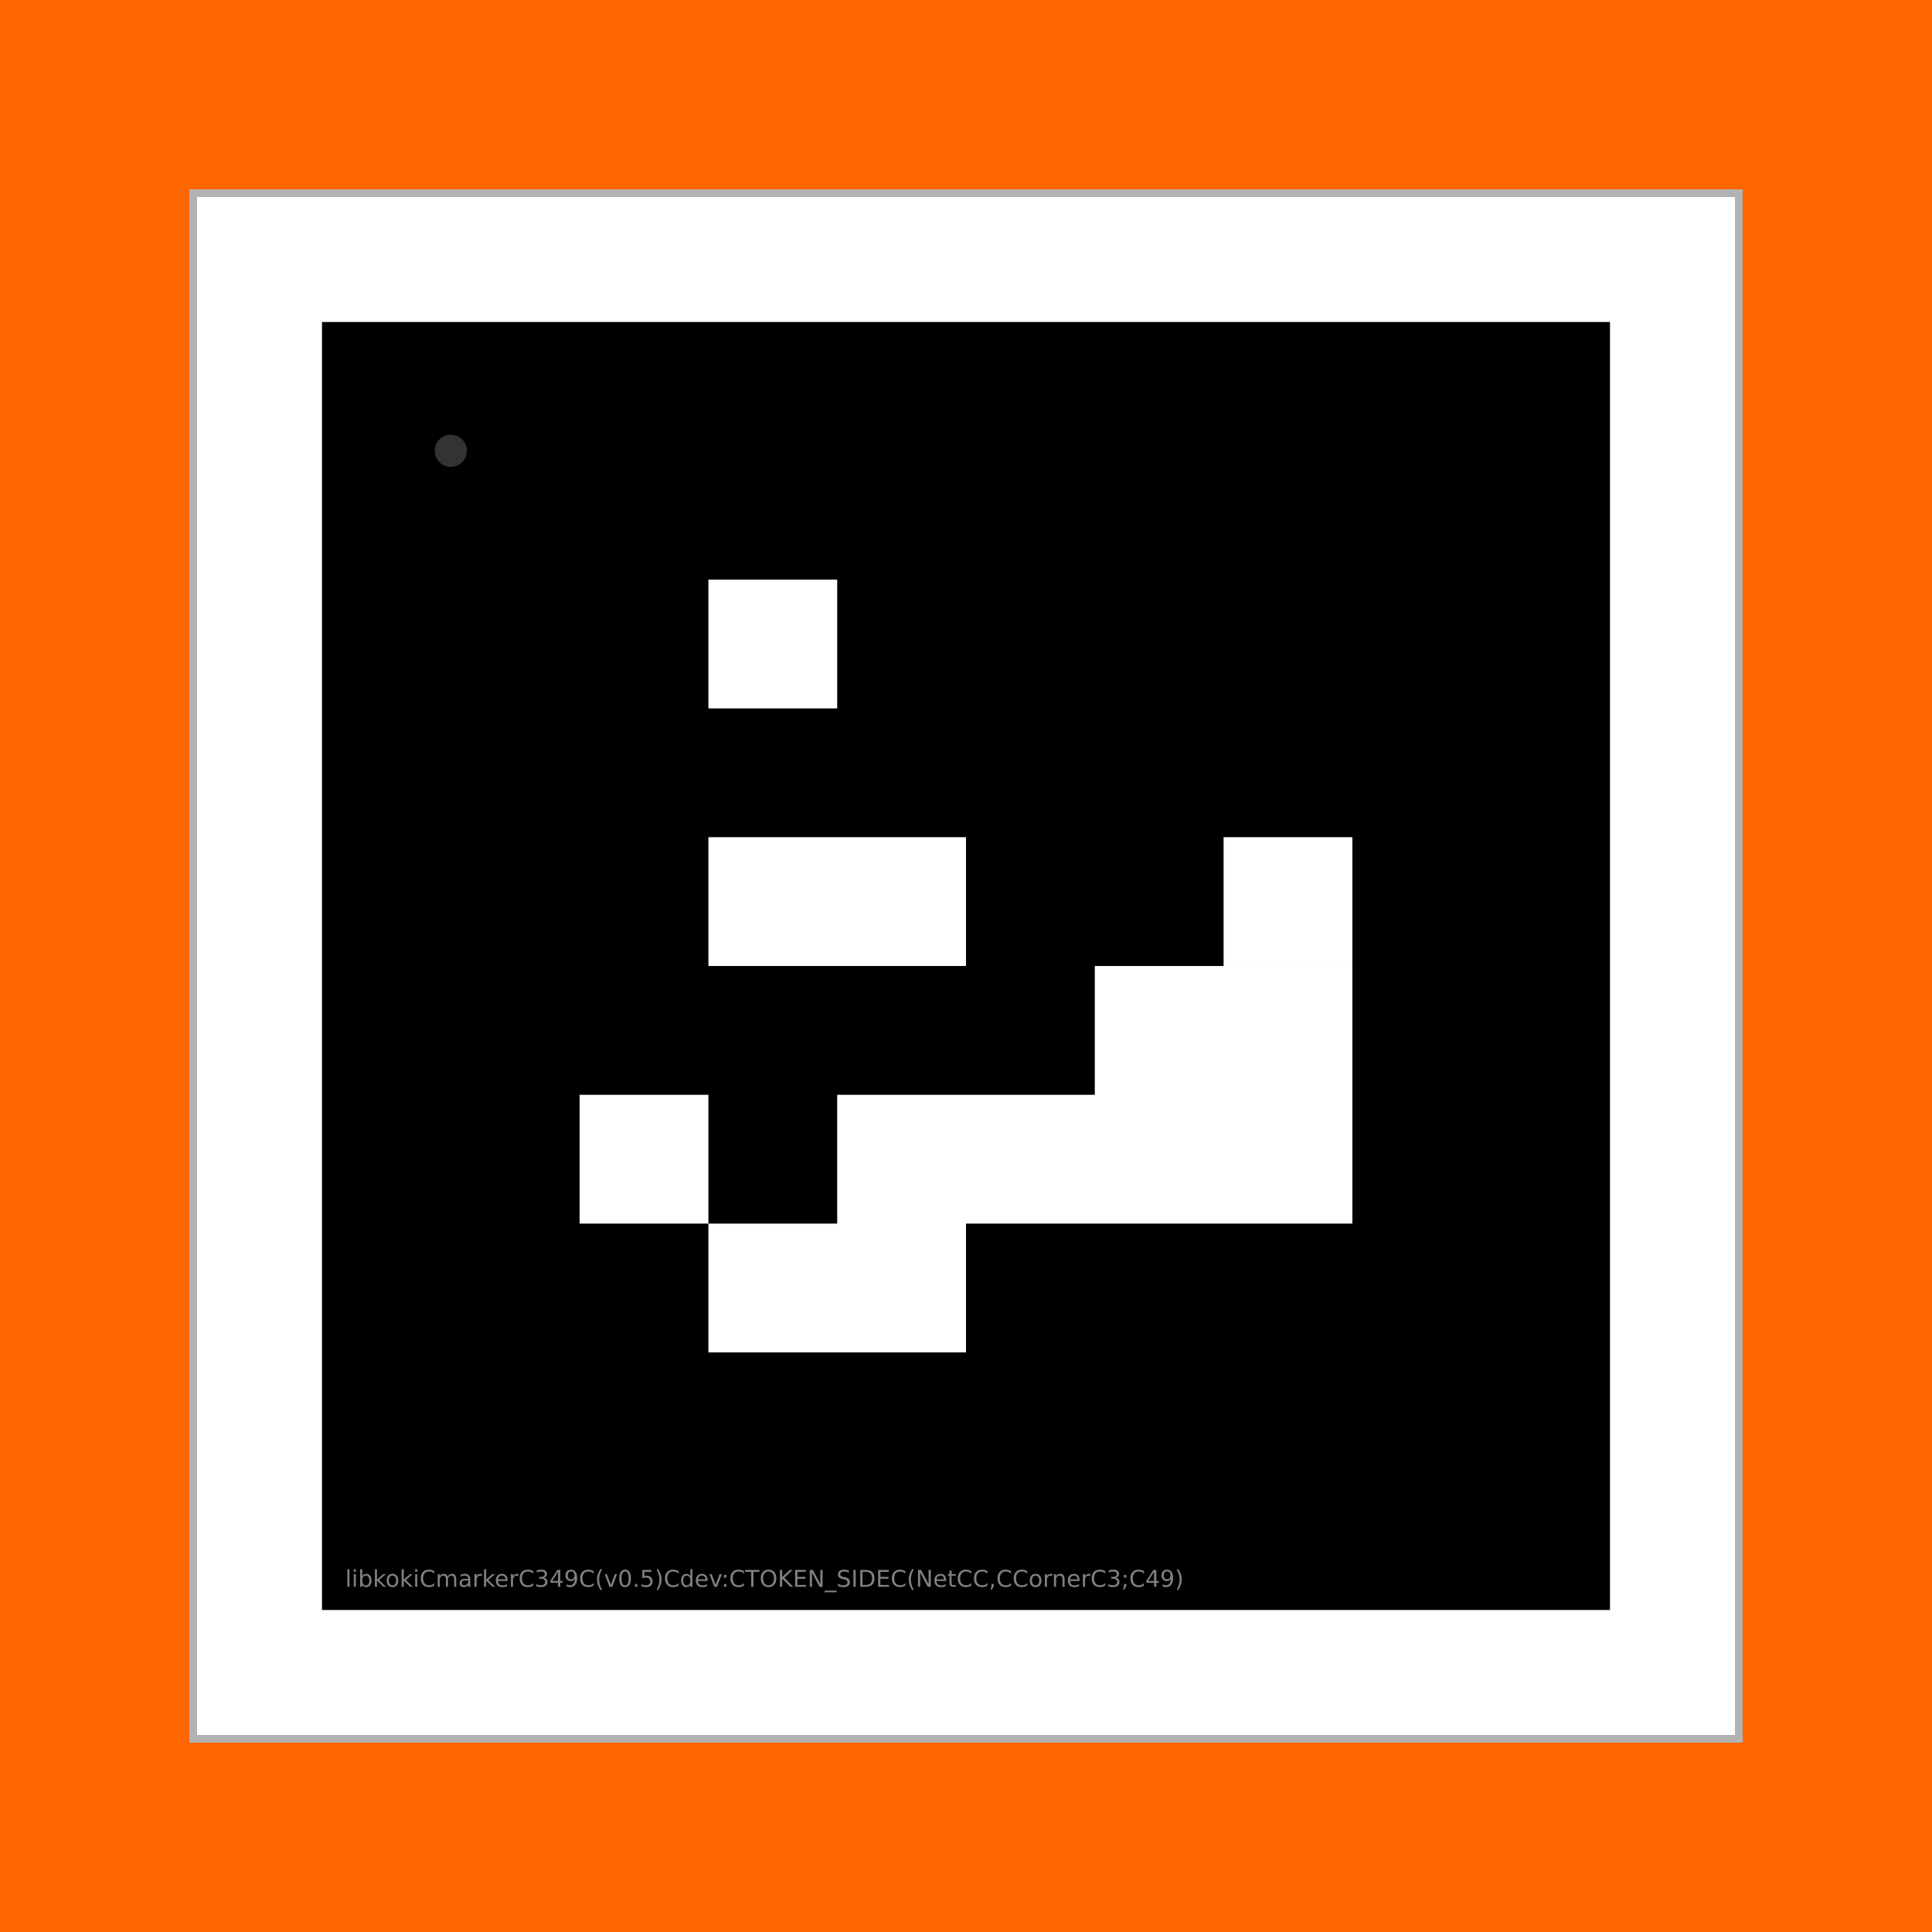
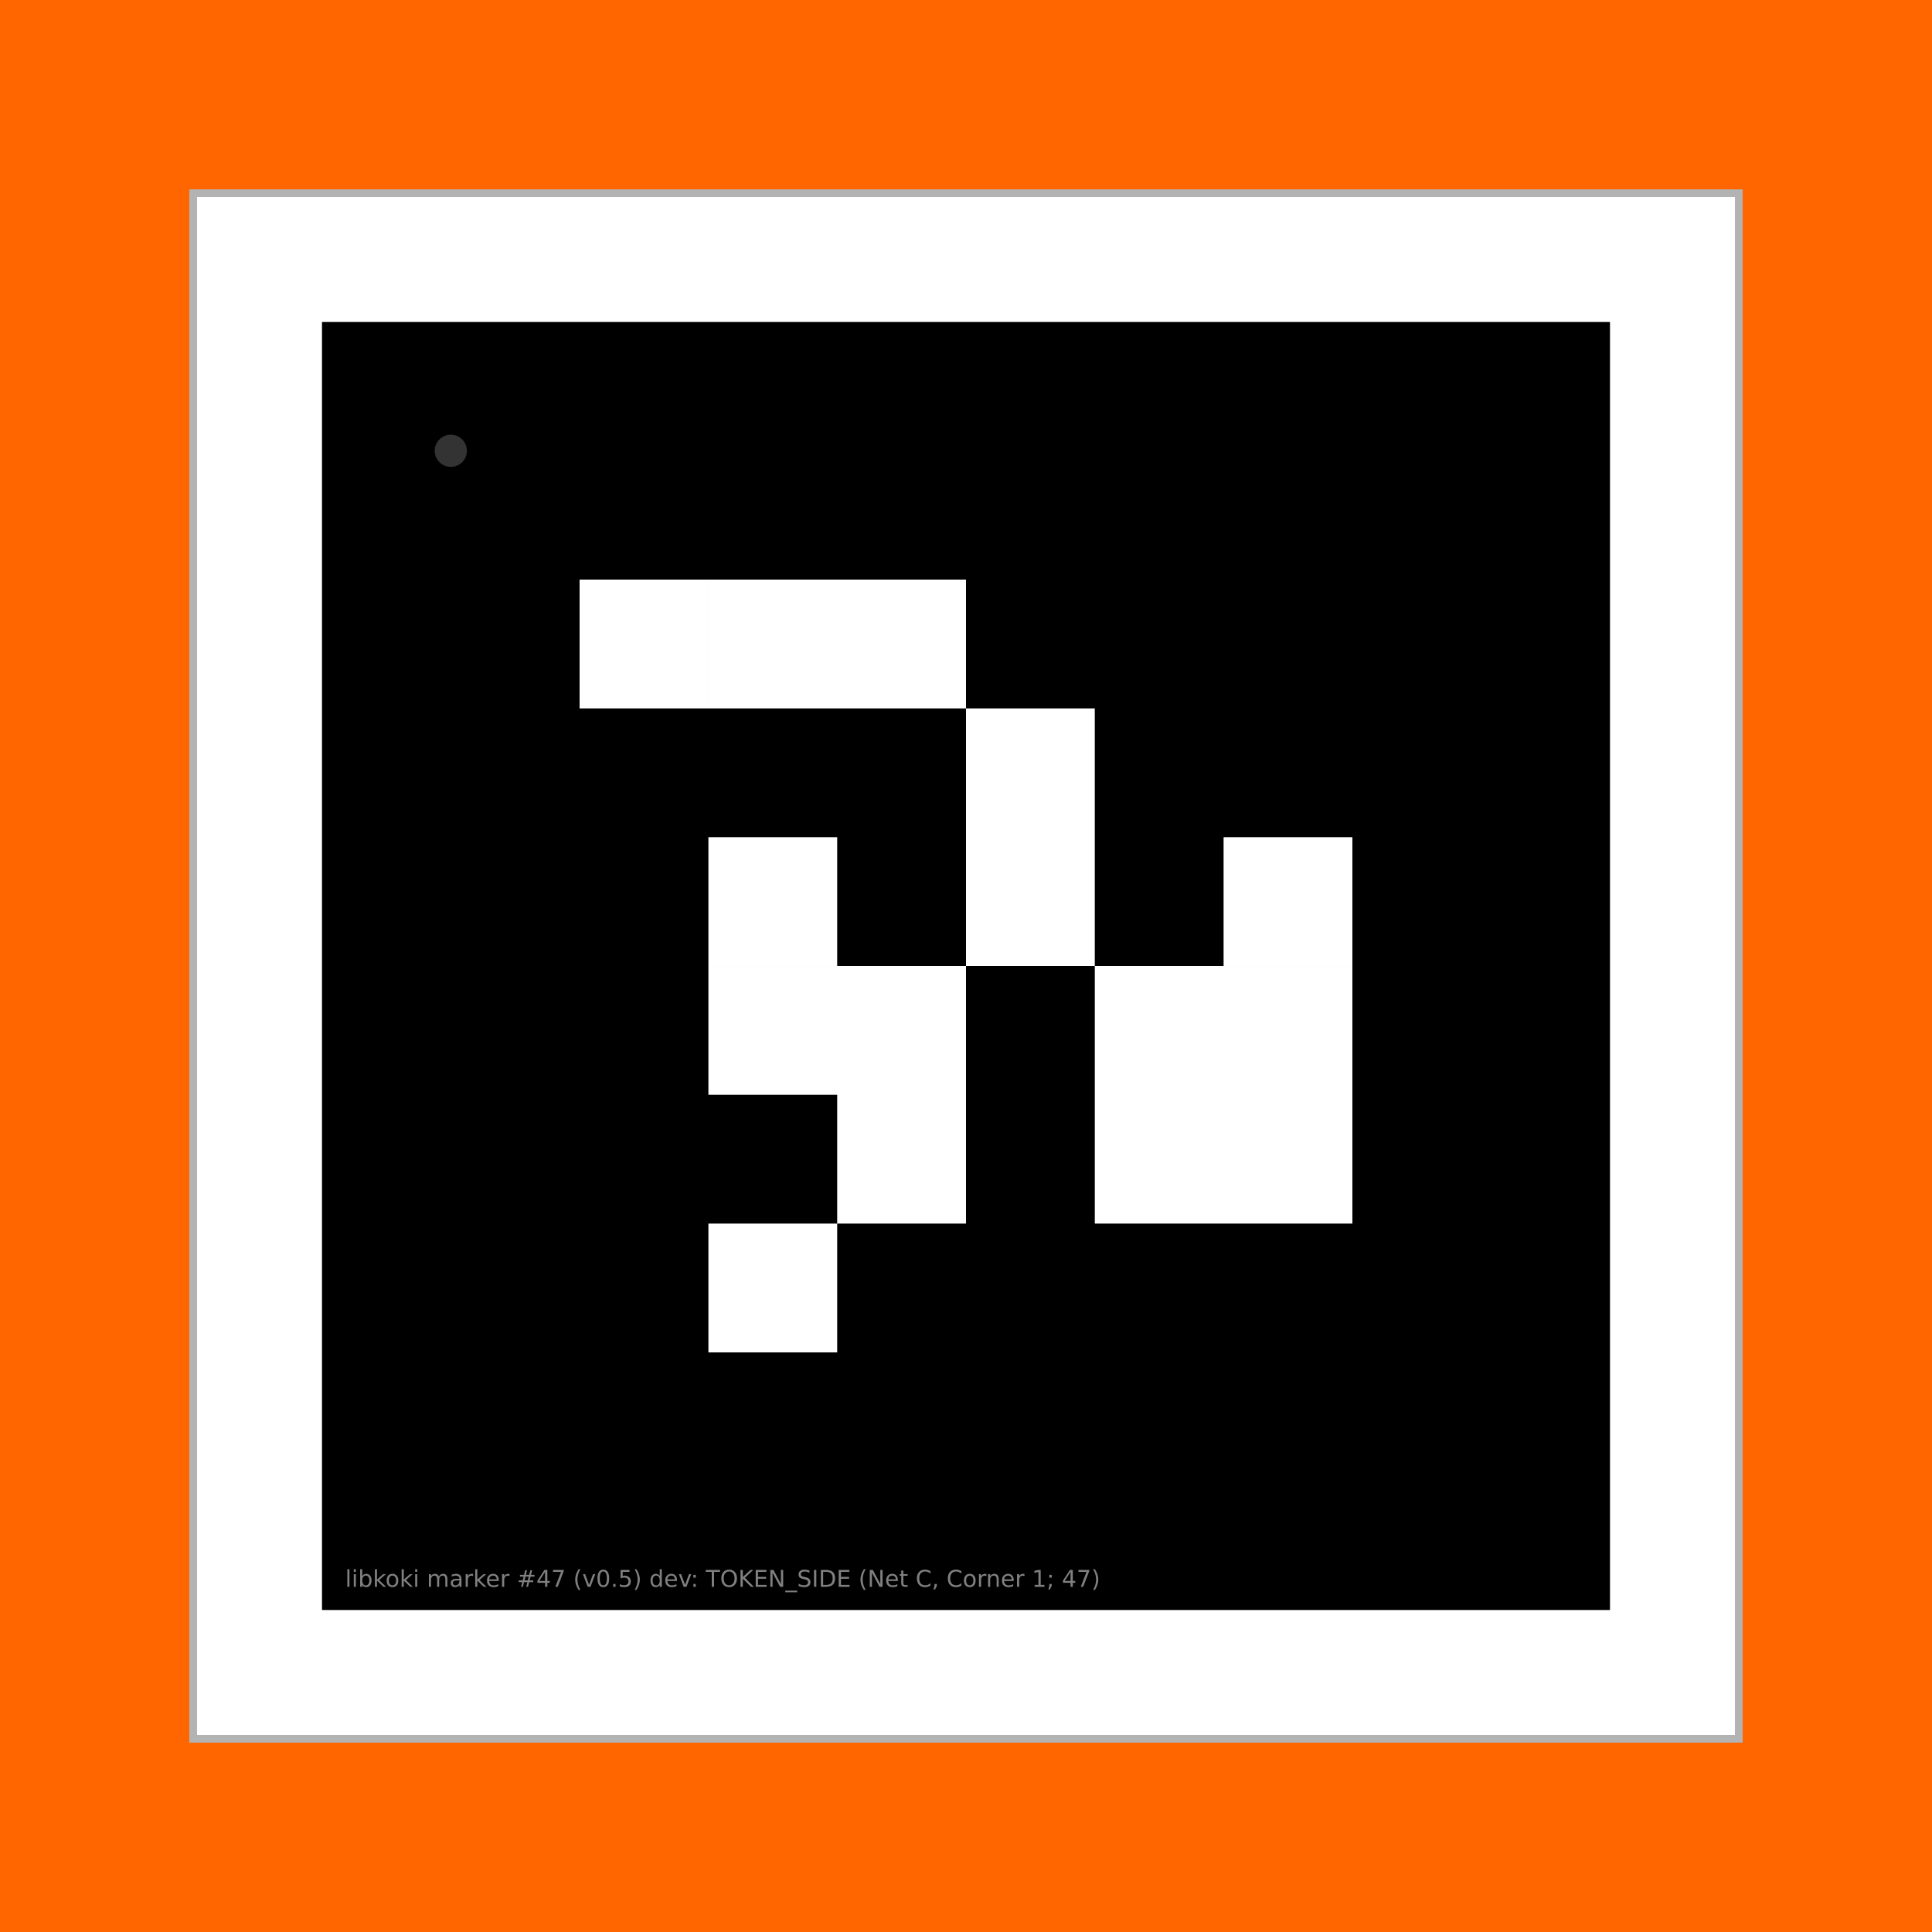
- <svg xmlns="http://www.w3.org/2000/svg" id="svg2" version="1.1" width="885.827" height="885.827" xml:space="preserve">
+ <svg xmlns="http://www.w3.org/2000/svg" xml:space="preserve" height="885.827" width="885.827" version="1.1" id="svg2">
  <defs id="defs6" />
-   <g id="g10" transform="matrix(1.25,0,0,-1.25,-8.5743427e-4,885.8263)">
-     <rect width="708.661" height="708.661" x="0.001" y="-708.661" id="rect2990" style="fill:#ff6600;fill-opacity:1;stroke:none" transform="scale(1,-1)" />
-     <rect width="566.929" height="566.929" x="70.867" y="-637.795" id="rect2990-1" style="fill:#ffffff;fill-opacity:1;stroke:none" transform="scale(1,-1)" />
-     <g id="g12" transform="translate(69.45037,69.45035)">
-       <path d="m 1.418,568.343 566.926,0 0,-566.926 -566.926,0 0,566.926 z" style="fill:none;stroke:#b3b3b3;stroke-width:2.835;stroke-linecap:butt;stroke-linejoin:miter;stroke-miterlimit:10;stroke-opacity:1;stroke-dasharray:none" id="path14" />
-       <path d="m 48.66,521.097 472.438,0 0,-472.438 -472.438,0 0,472.438 z" style="fill:#000000;fill-opacity:1;fill-rule:nonzero;stroke:none" id="path16" />
-       <path d="m 190.395,426.612 47.242,0 0,-47.242 -47.242,0 0,47.242 z m 0,-94.488 47.242,0 0,-47.242 -47.242,0 0,47.242 z m 47.242,0 47.242,0 0,-47.242 -47.242,0 0,47.242 z m 141.73,0 47.242,0 0,-47.242 -47.242,0 0,47.242 z m -47.242,-47.246 47.242,0 0,-47.242 -47.242,0 0,47.242 z m 47.242,0 47.242,0 0,-47.242 -47.242,0 0,47.242 z m -236.219,-47.242 47.243,0 0,-47.243 -47.243,0 0,47.243 z m 94.489,0 47.242,0 0,-47.243 -47.242,0 0,47.243 z m 47.242,0 47.242,0 0,-47.243 -47.242,0 0,47.243 z m 47.246,0 47.242,0 0,-47.243 -47.242,0 0,47.243 z m 47.242,0 47.242,0 0,-47.243 -47.242,0 0,47.243 z m -188.972,-47.243 47.242,0 0,-47.242 -47.242,0 0,47.242 z m 47.242,0 47.242,0 0,-47.242 -47.242,0 0,47.242 z" style="fill:#ffffff;fill-opacity:1;fill-rule:nonzero;stroke:none" id="path18" />
-       <text transform="matrix(1,0,0,-1,57.1629,57.16401)" id="text20">
-         <tspan style="font-size:8.504px;font-variant:normal;font-weight:normal;writing-mode:lr-tb;fill:#808080;fill-opacity:1;fill-rule:nonzero;stroke:none;font-family:DejaVu Sans;-inkscape-font-specification:DejaVuSans" x="0 2.356 4.711 10.103 15.001 20.197 25.12 27.476 30.172 38.455 43.633 47.103 52.027 57.257 60.752 63.447 70.565 75.948 81.357 84.052 87.369 92.395 97.803 100.473 105.856 109.173 117.252 122.643 127.873 132.899 135.73 138.426 143.614 150.306 155.876 161.191 167.552 171.804 177.195 179.696 186.244 191.584 194.28 197.596 203.957 209.187 212.521 215.174 221.109 223.805 226.501 232.437 237.607 241.102 246.485 251.715 255.21 257.906 263.314 266.146 268.842 274.216 279.625" y="0" id="tspan22">libkokiCmarkerC349C(v0.5)Cdev:CTOKEN_SIDEC(NetCC,CCornerC3;C49)</tspan>
+   <g transform="matrix(1.25,0,0,-1.25,-168.3071,1273.816)" id="g10">
+     <rect transform="scale(1,-1)" style="fill:#ff6600;fill-opacity:1;stroke:none" id="rect2990" y="-1019.053" x="134.646" height="708.661" width="708.661" />
+     <rect transform="scale(1,-1)" style="fill:#ffffff;fill-opacity:1;stroke:none" id="rect2990-1" y="-948.187" x="205.512" height="566.929" width="566.929" />
+     <g transform="translate(69.45038,69.45033)" id="g12">
+       <g transform="matrix(1,0,0,-1,0,1190.544)" id="g14">
+         <path id="path16" style="fill:none;stroke:#b3b3b3;stroke-width:2.835;stroke-linecap:butt;stroke-linejoin:miter;stroke-miterlimit:10;stroke-opacity:1;stroke-dasharray:none" d="m 136.063,311.809 566.926,0 0,566.926 -566.926,0 0,-566.926 z" />
+       </g>
+       <path id="path18" style="fill:#000000;fill-opacity:1;fill-rule:nonzero;stroke:none" d="m 183.305,831.489 472.438,0 0,-472.438 -472.438,0 0,472.438 z" />
+       <path id="path20" style="fill:#ffffff;fill-opacity:1;fill-rule:nonzero;stroke:none" d="m 277.793,737.005 47.242,0 0,-47.243 -47.242,0 0,47.243 z m 47.246,0 47.242,0 0,-47.243 -47.242,0 0,47.243 z m 47.242,0 47.242,0 0,-47.243 -47.242,0 0,47.243 z m 47.242,-47.246 47.243,0 0,-47.243 -47.243,0 0,47.243 z m -94.484,-47.243 47.242,0 0,-47.242 -47.242,0 0,47.242 z m 94.484,0 47.243,0 0,-47.242 -47.243,0 0,47.242 z m 94.489,0 47.242,0 0,-47.242 -47.242,0 0,47.242 z m -188.973,-47.246 47.242,0 0,-47.242 -47.242,0 0,47.242 z m 47.242,0 47.242,0 0,-47.242 -47.242,0 0,47.242 z m 94.489,0 47.242,0 0,-47.242 -47.242,0 0,47.242 z m 47.242,0 47.242,0 0,-47.242 -47.242,0 0,47.242 z m -141.731,-47.242 47.242,0 0,-47.242 -47.242,0 0,47.242 z m 94.489,0 47.242,0 0,-47.242 -47.242,0 0,47.242 z m 47.242,0 47.242,0 0,-47.242 -47.242,0 0,47.242 z m -188.973,-47.242 47.242,0 0,-47.242 -47.242,0 0,47.242 z" />
+       <text id="text22" transform="matrix(1,0,0,-1,191.8086,367.5554)">
+         <tspan id="tspan24" y="0" x="0 2.356 4.711 10.103 15.026 20.222 25.146 27.502 30.197 38.48 43.684 47.154 52.078 57.308 60.803 63.498 70.616 76.025 81.433 84.129 87.445 92.471 97.88 100.575 105.958 109.275 117.362 122.754 127.983 133.009 135.867 138.562 143.75 150.442 156.012 161.353 167.714 171.966 177.357 179.857 186.405 191.771 194.467 197.783 204.144 209.374 212.708 215.378 221.314 224.009 226.705 232.641 237.837 241.332 246.715 251.945 255.44 258.135 263.544 266.401 269.097 274.48 279.888" style="font-size:8.504px;font-variant:normal;font-weight:normal;writing-mode:lr-tb;fill:#808080;fill-opacity:1;fill-rule:nonzero;stroke:none;font-family:DejaVu Sans;-inkscape-font-specification:DejaVuSans">libkoki marker #47 (v0.5) dev: TOKEN_SIDE (Net C, Corner 1; 47)</tspan>
      </text>
-       <path d="m 101.813,473.854 c 0,-3.261 -2.645,-5.906 -5.907,-5.906 -3.261,0 -5.906,2.645 -5.906,5.906 0,3.262 2.645,5.907 5.906,5.907 3.262,0 5.907,-2.645 5.907,-5.907" style="fill:#333333;fill-opacity:1;fill-rule:nonzero;stroke:none" id="path24" />
+       <path id="path26" style="fill:#333333;fill-opacity:1;fill-rule:nonzero;stroke:none" d="m 236.457,784.247 c 0,-3.262 -2.645,-5.906 -5.906,-5.906 -3.262,0 -5.906,2.644 -5.906,5.906 0,3.262 2.644,5.906 5.906,5.906 3.261,0 5.906,-2.644 5.906,-5.906" />
    </g>
  </g>
</svg>
